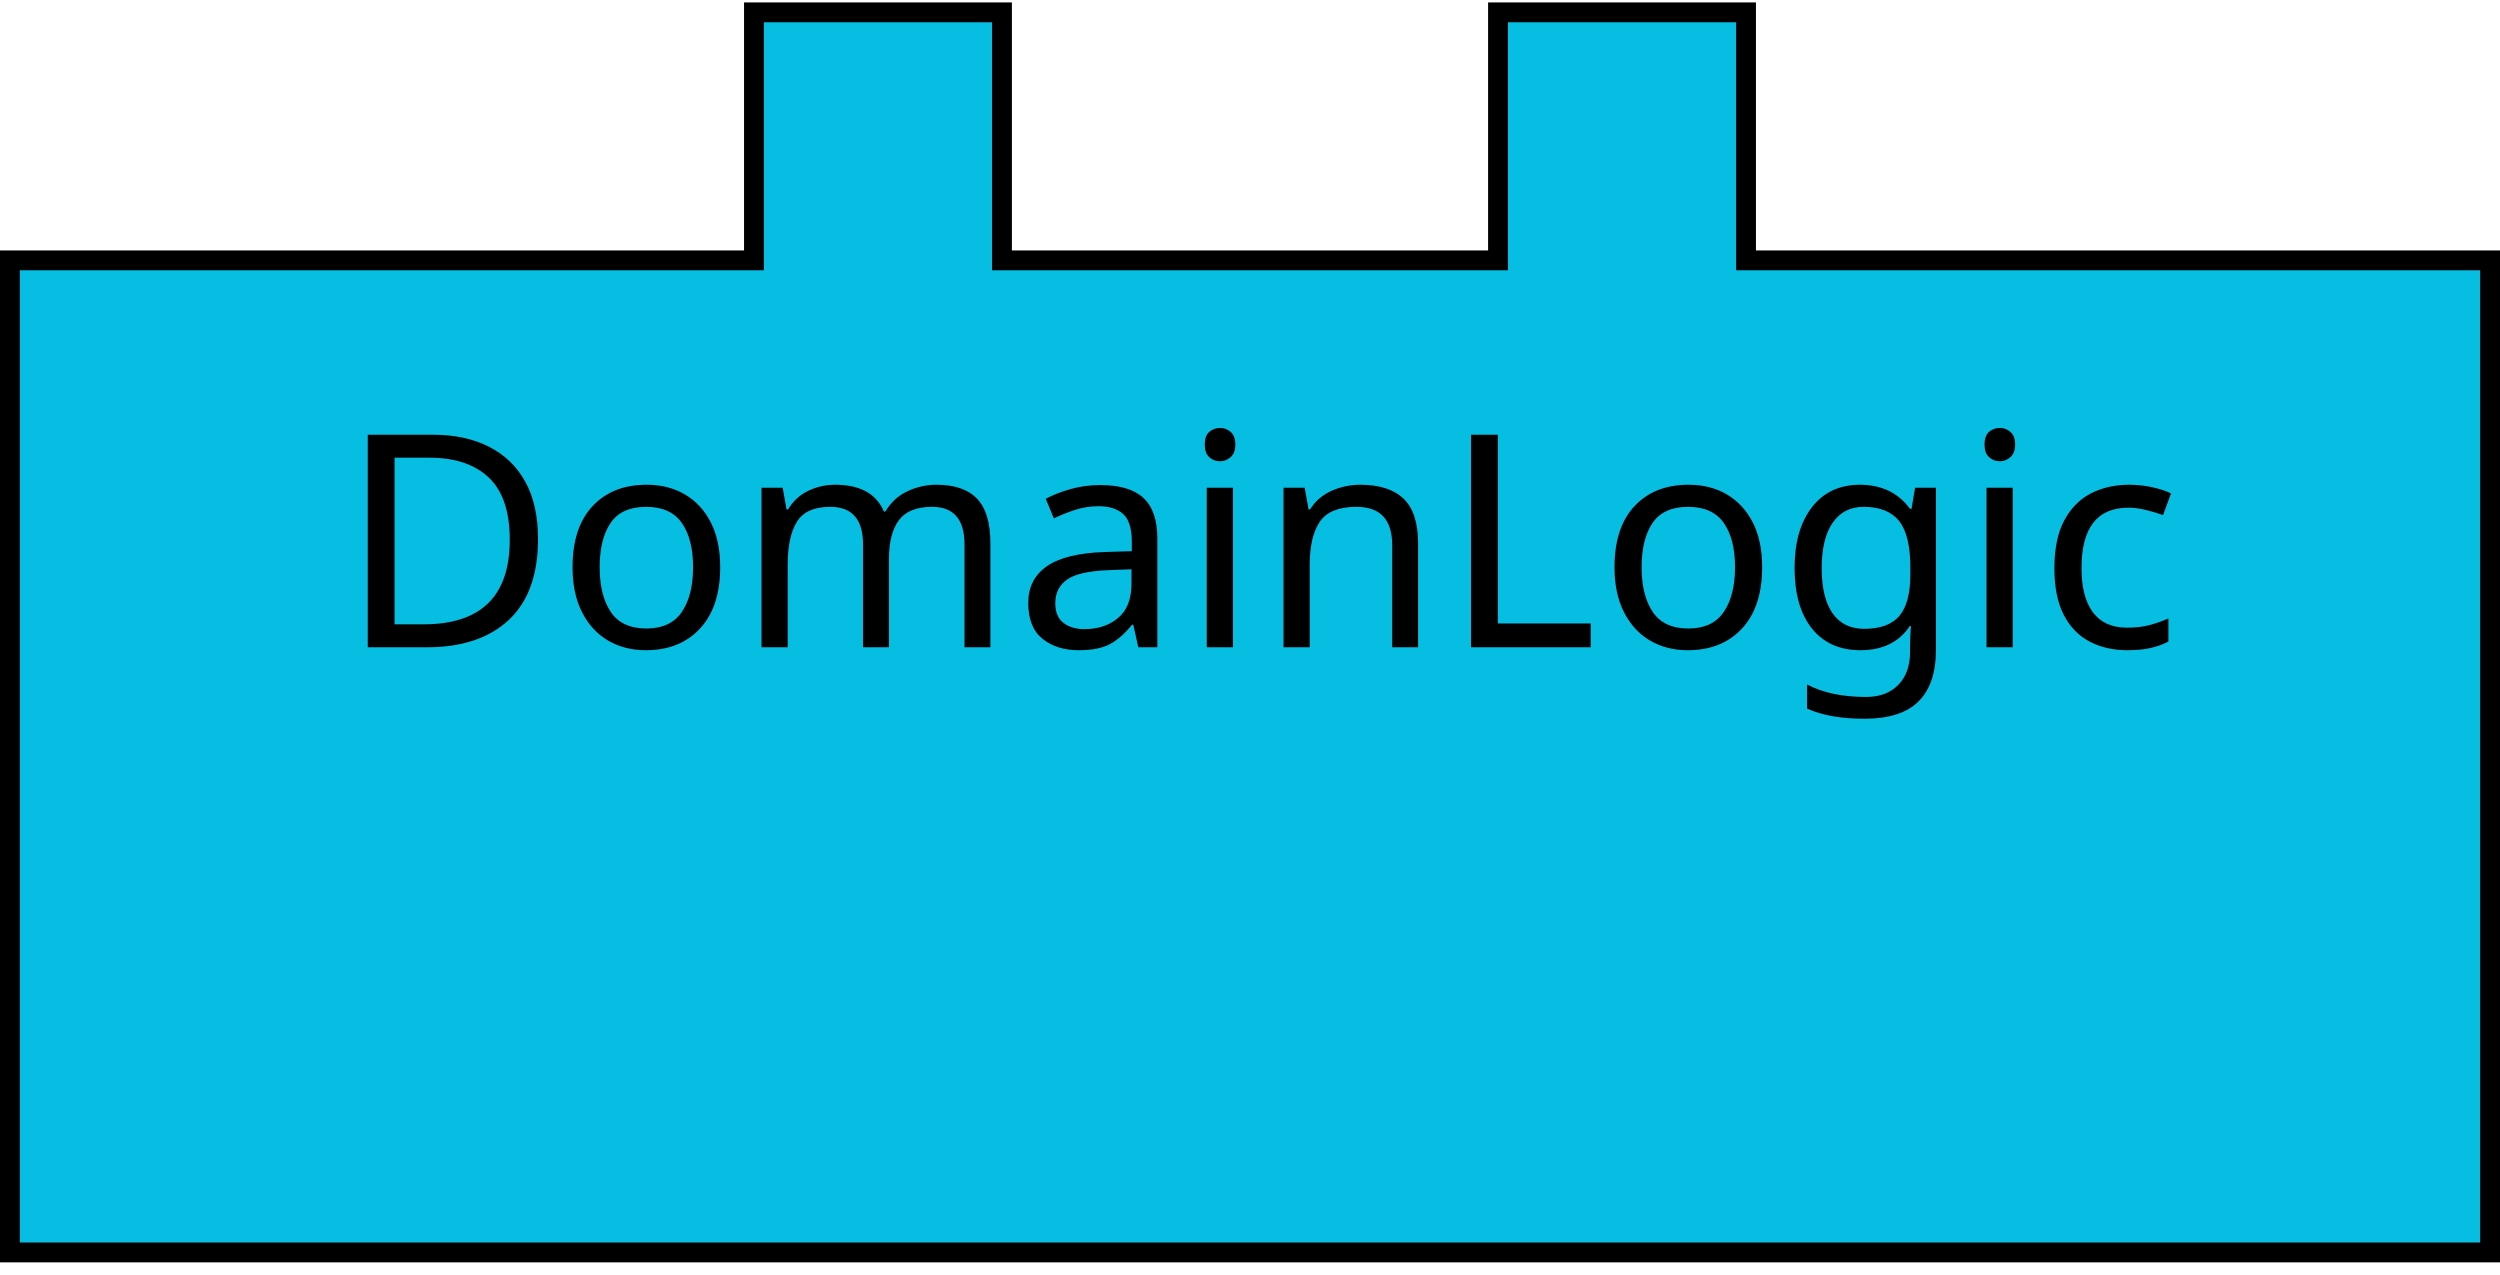
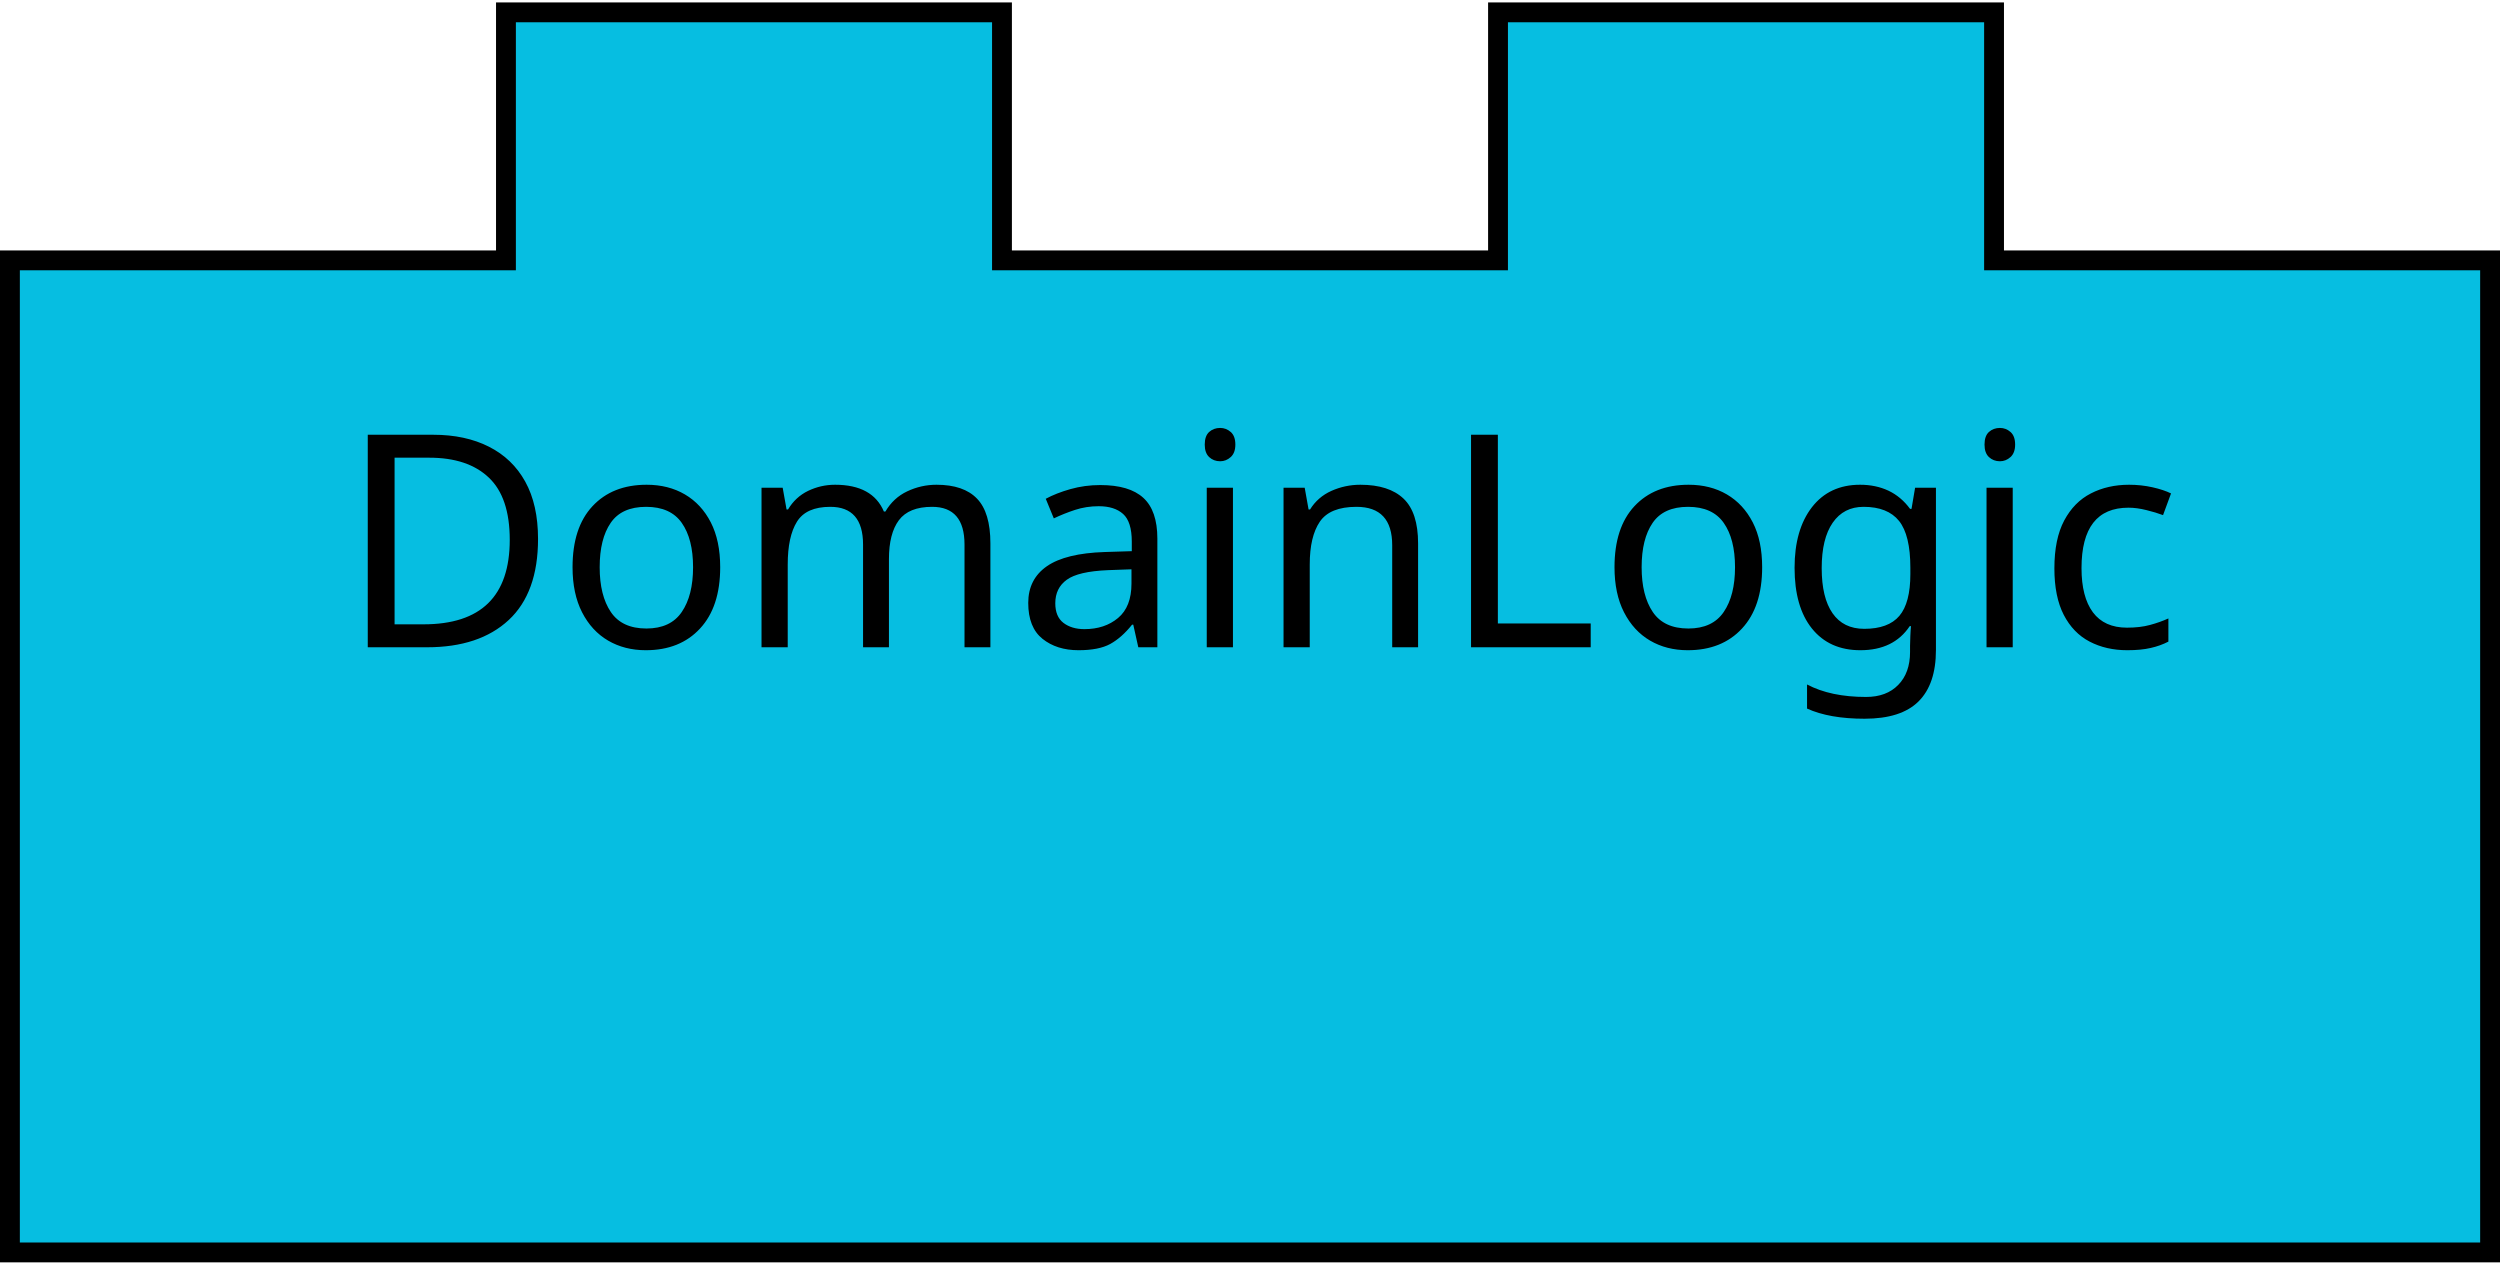
<svg xmlns="http://www.w3.org/2000/svg" viewBox="-2 -2 504 256" width="506" height="258">
  <defs>
    <style type="text/css">
path { fill: #06bee1; }
text {
  font-size: 60px;
  font-family: sans-serif;
  fill: #000000;
}

    </style>
  </defs>
-   <path stroke="#000000" stroke-width="4" d="M 0 50 l 50 0 l 50 0 l 50 0 l 0 -50 l 50 0 l 0 50 l 50 0 l 50 0 l 0 -50 l 50 0 l 0 50 l 50 0 l 50 0 l 50 0 l 0 150 l 0 50 l -50 0 l -50 0 l -50 0 l -50 0 l -50 0 l -50 0 l -50 0 l -50 0 l -50 0 l -50 0 z" />
+   <path stroke="#000000" stroke-width="4" d="M 0 50 l 50 0 l 50 0 l 0 -50 l 50 0 l 50 0 l 0 50 l 50 0 l 50 0 l 0 -50 l 50 0 l 50 0 l 0 50 l 50 0 l 50 0 l 0 150 l 0 50 l -50 0 l -50 0 l -50 0 l -50 0 l -50 0 l -50 0 l -50 0 l -50 0 l -50 0 l -50 0 z" />
  <text x="50%" y="50%" alignment-baseline="middle" text-anchor="middle">DomainLogic</text>
</svg>
